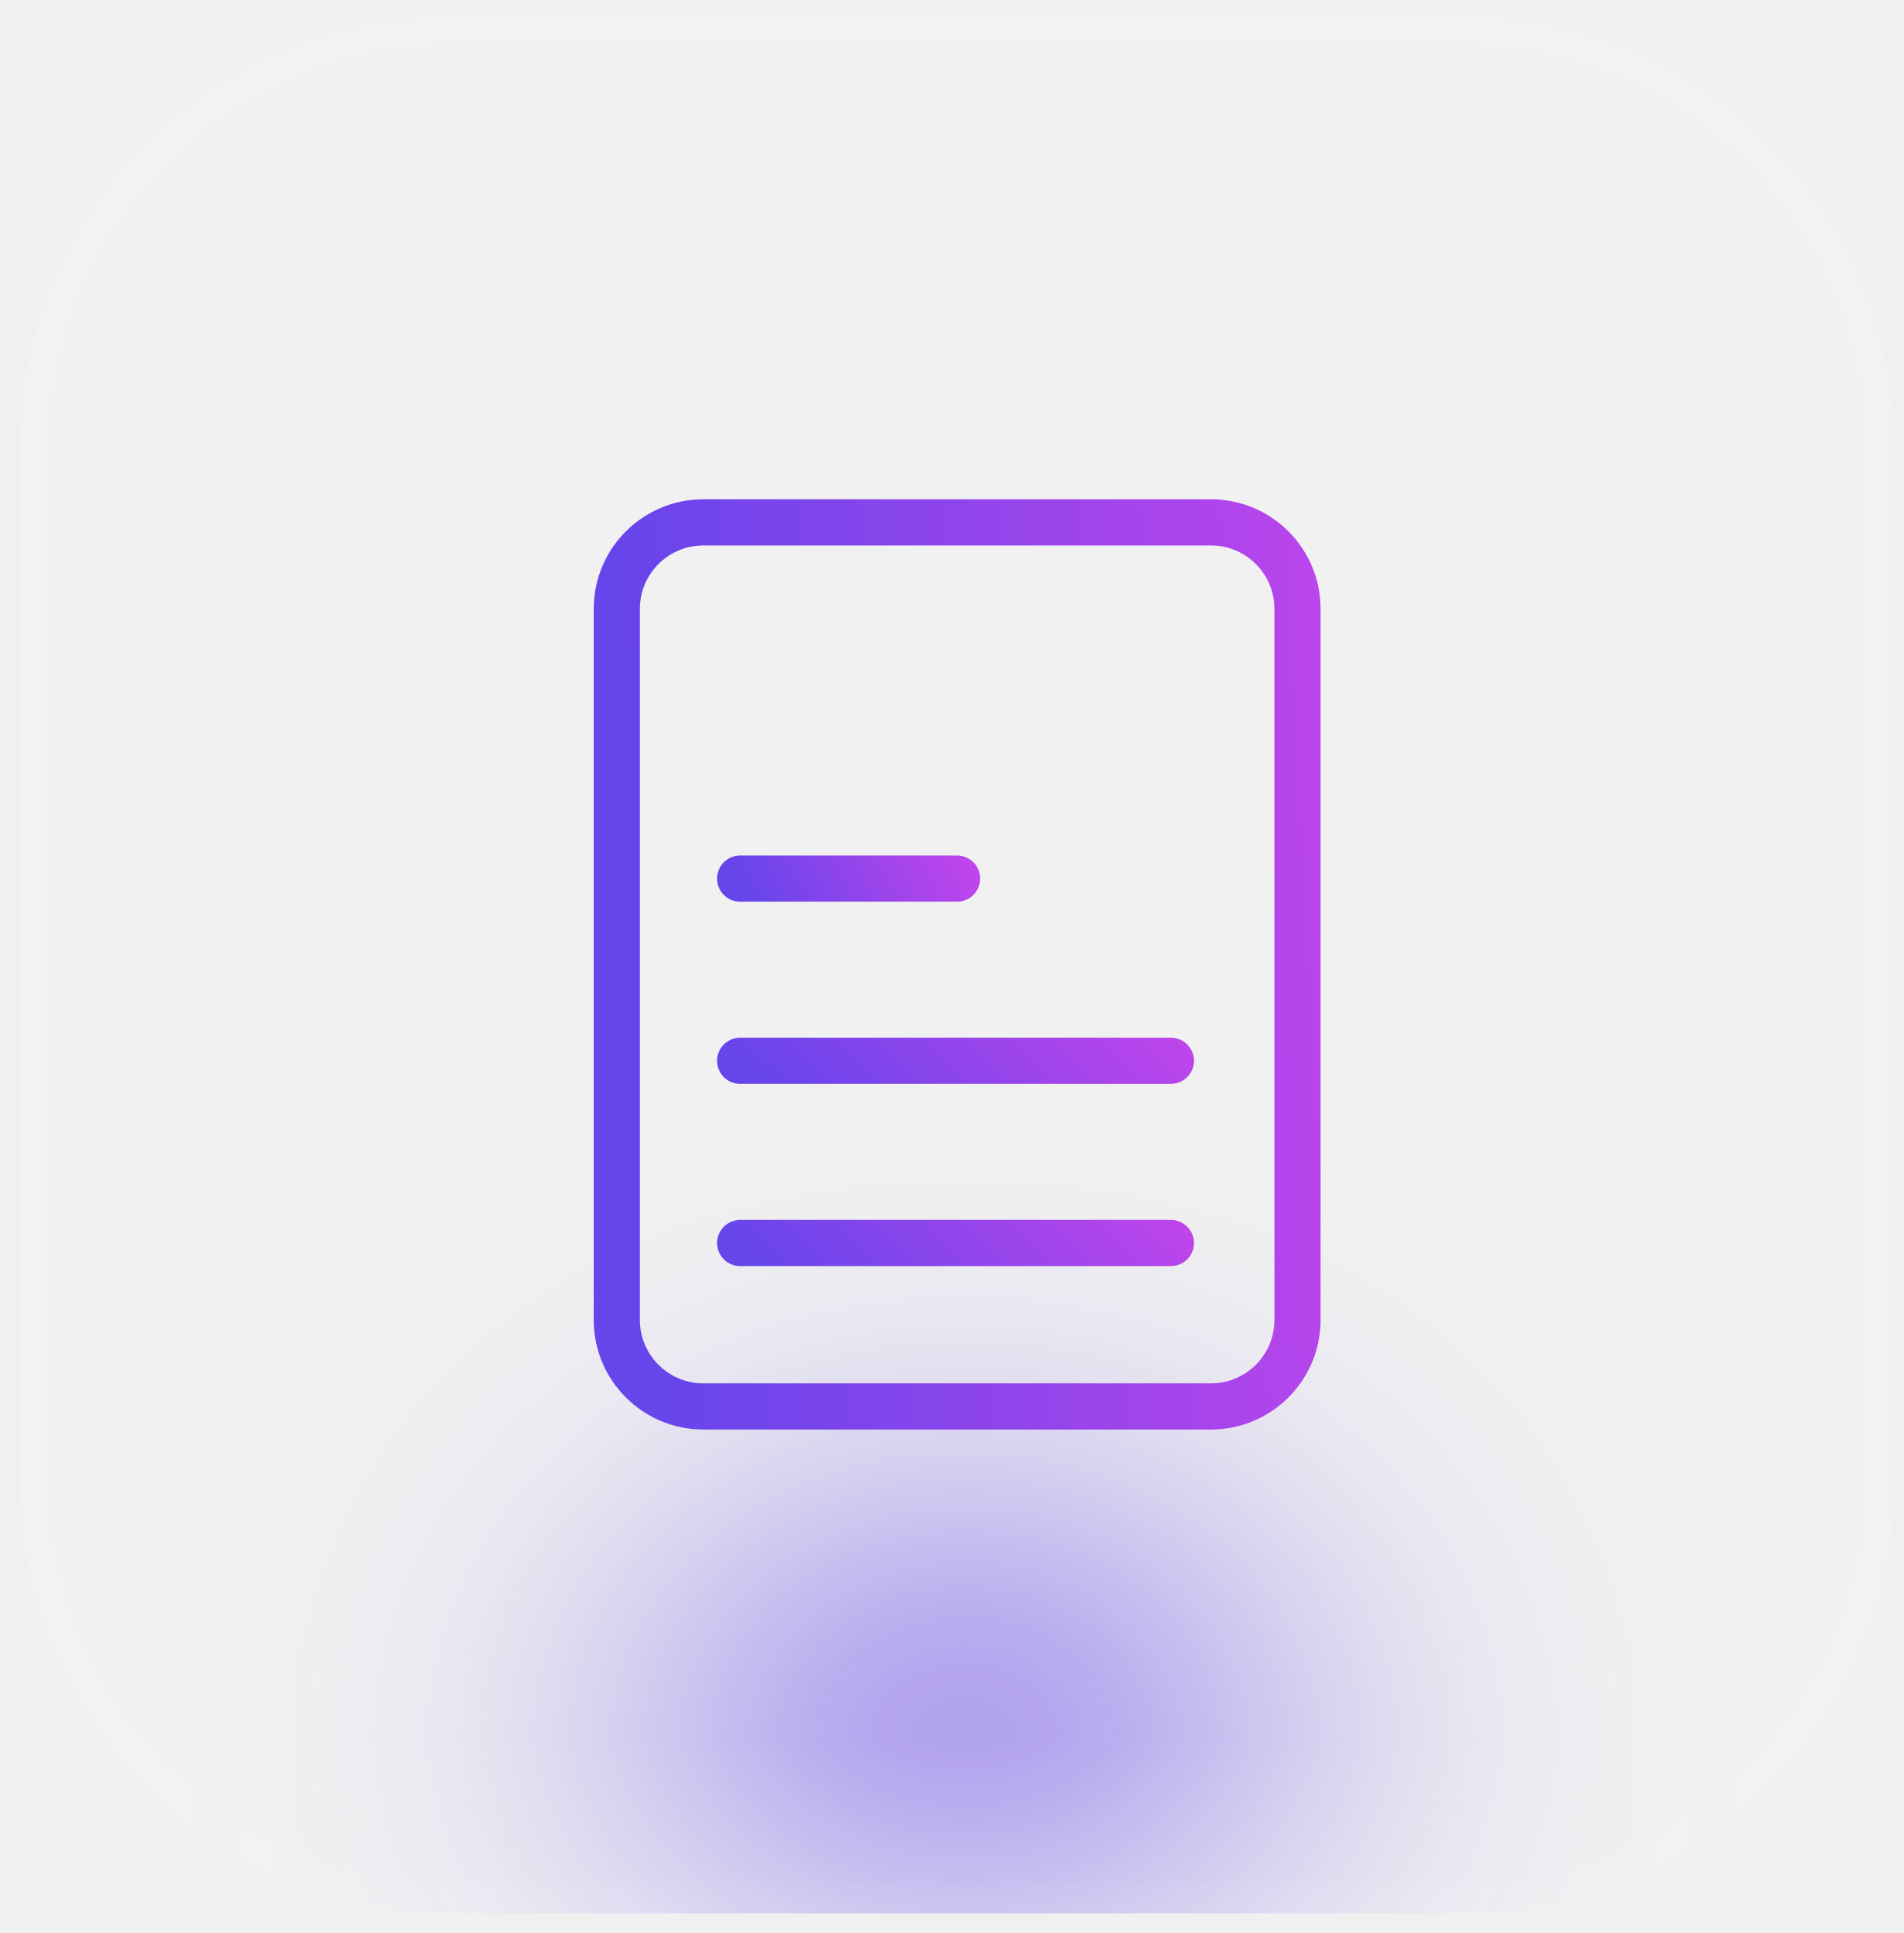
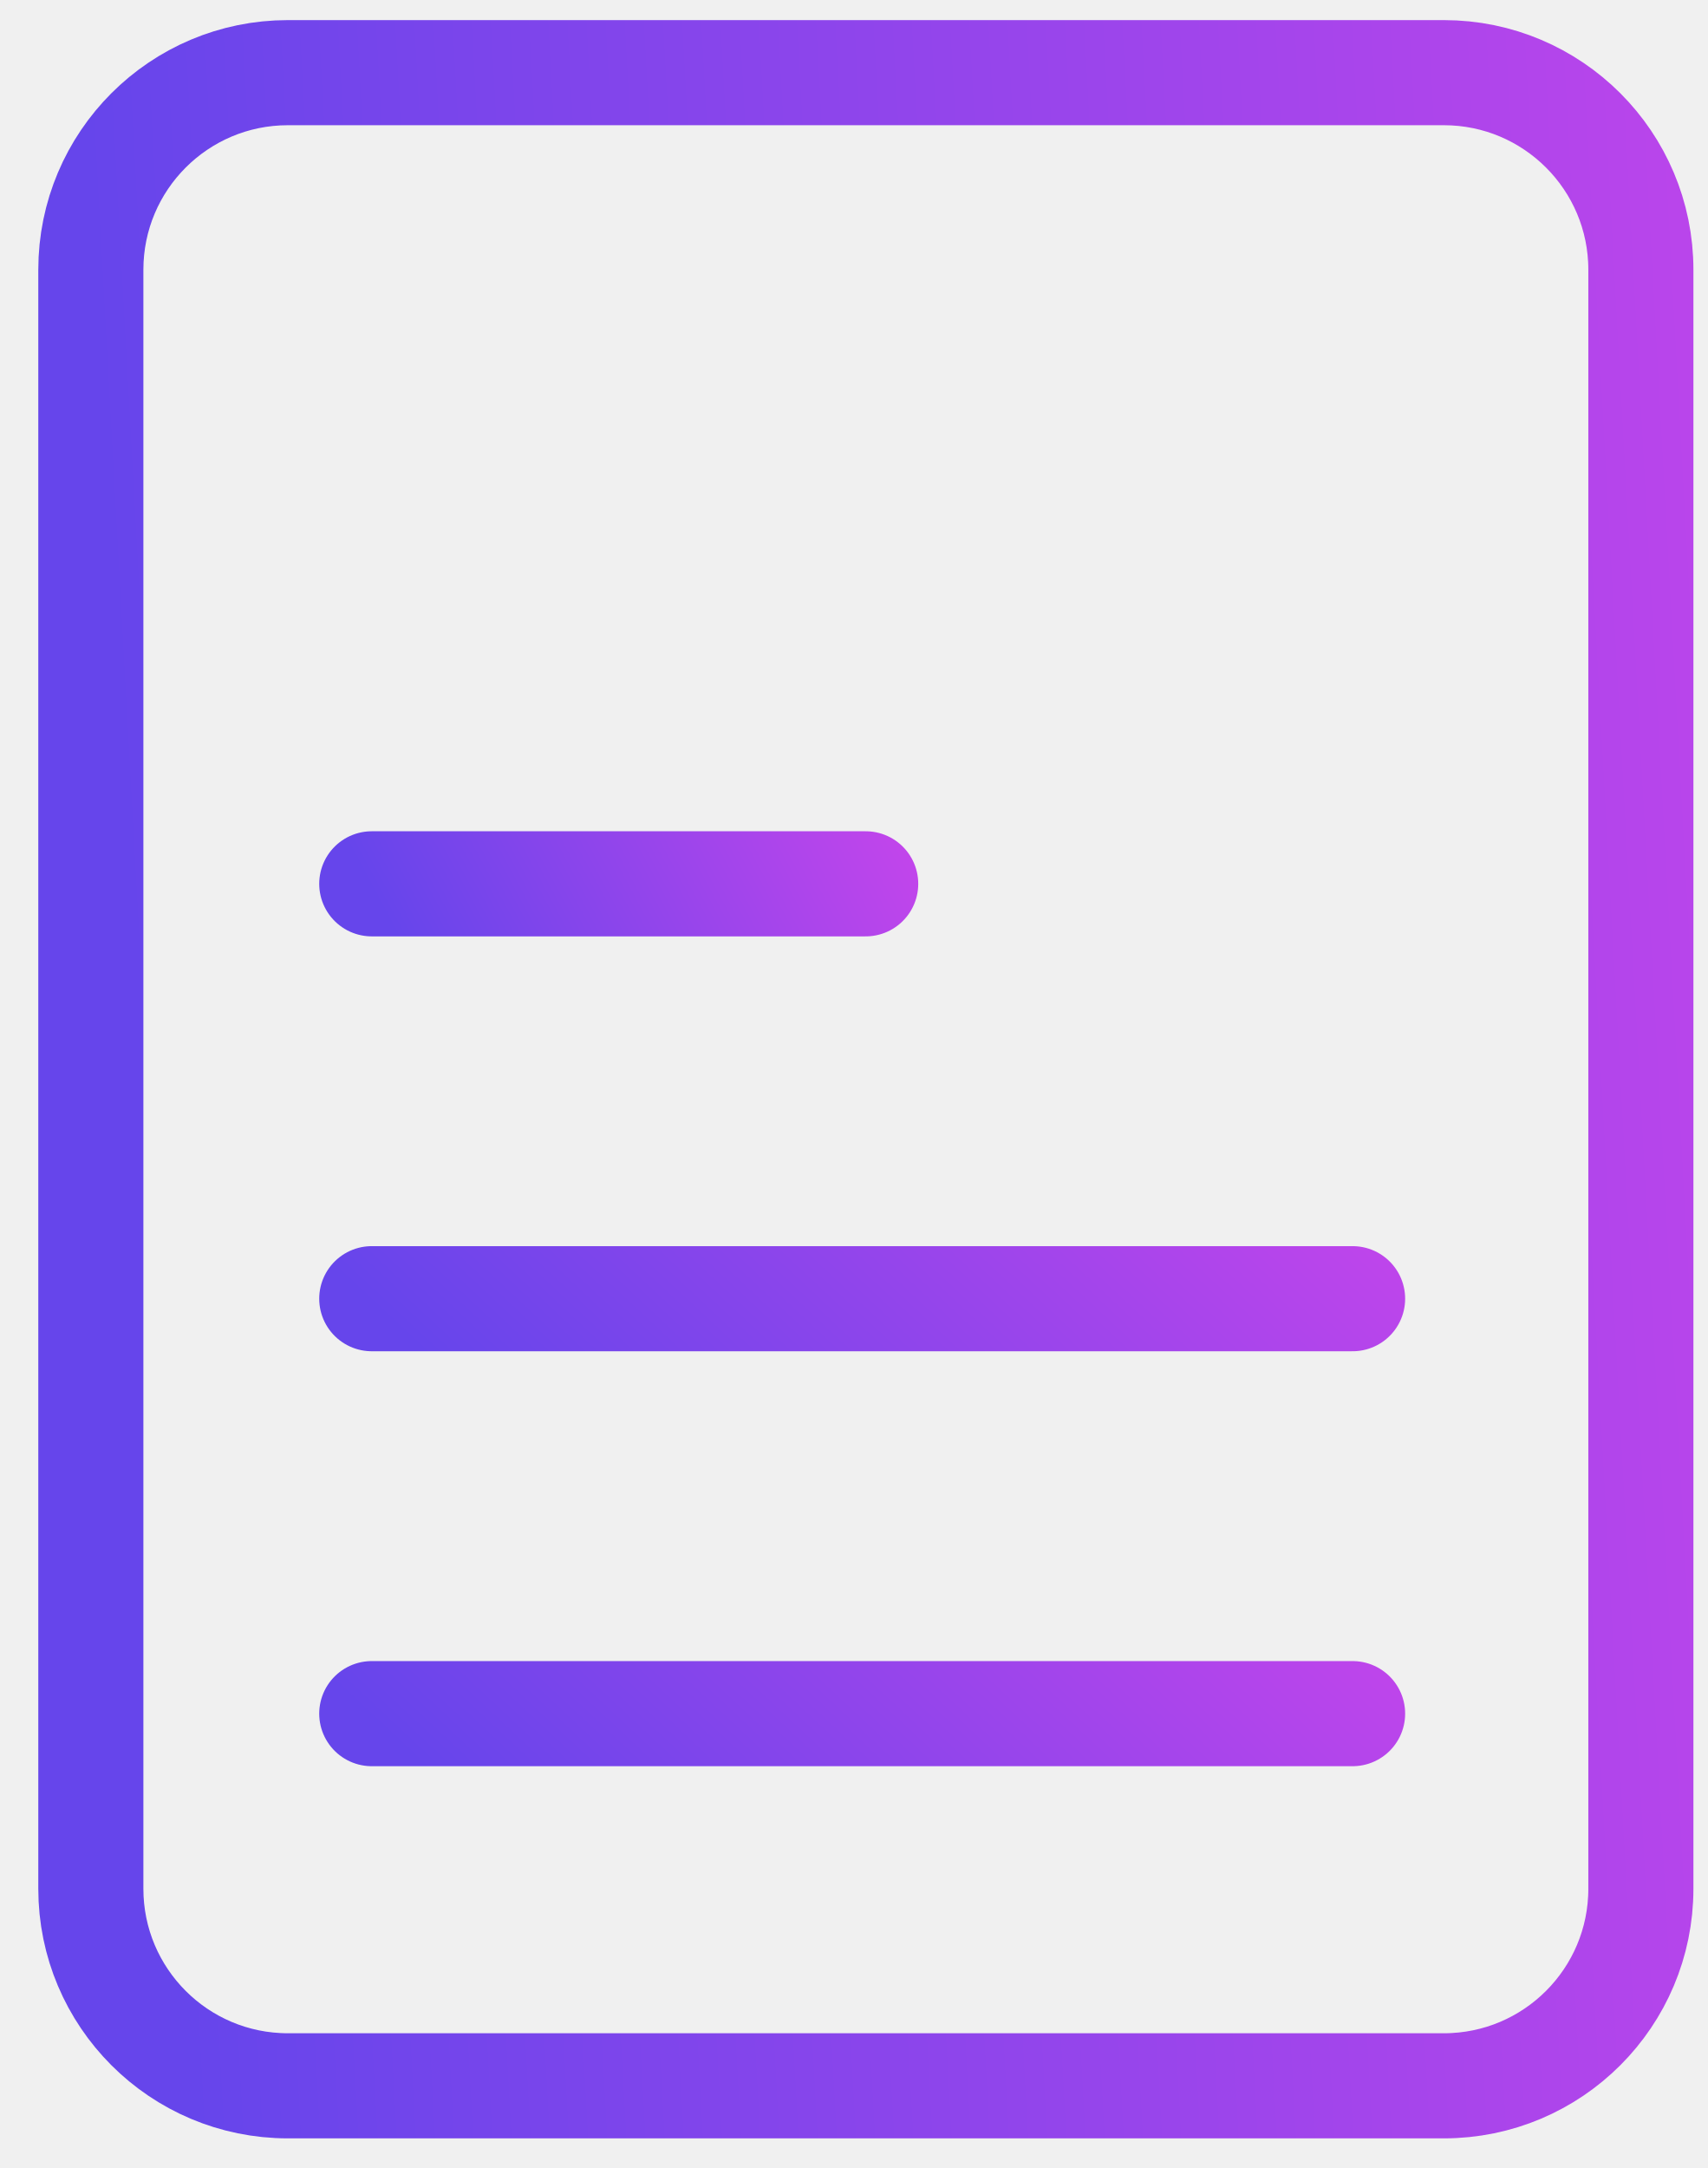
- <svg xmlns="http://www.w3.org/2000/svg" width="66" height="67" viewBox="0 0 66 67" fill="none">
-   <rect x="0.689" y="0.536" width="64.986" height="65.782" rx="15" fill="white" fill-opacity="0.05" />
-   <rect x="1.189" y="1.036" width="63.986" height="64.782" rx="14.5" stroke="white" stroke-opacity="0.1" />
-   <mask id="mask0_2088_1649" style="mask-type:alpha" maskUnits="userSpaceOnUse" x="0" y="0" width="66" height="67">
-     <rect x="0.689" y="0.536" width="64.986" height="65.782" rx="15" fill="white" />
-   </mask>
-   <g mask="url(#mask0_2088_1649)">
-     <g filter="url(#filter0_f_2088_1649)">
-       <circle cx="33.455" cy="65.519" r="11.041" fill="#6645EB" />
-     </g>
-     <rect x="21.383" y="18.106" width="23.599" height="30.643" rx="3" stroke="url(#paint0_linear_2088_1649)" stroke-width="1.6" />
-     <path d="M25.66 36.768H40.593" stroke="url(#paint1_linear_2088_1649)" stroke-width="1.6" stroke-linecap="round" />
-     <path d="M25.66 30.453H33.18" stroke="url(#paint2_linear_2088_1649)" stroke-width="1.6" stroke-linecap="round" />
-     <path d="M25.66 43.084H40.593" stroke="url(#paint3_linear_2088_1649)" stroke-width="1.6" stroke-linecap="round" />
-   </g>
+ <svg xmlns="http://www.w3.org/2000/svg" width="26" height="33" viewBox="0 0 26 33" fill="none">
+   <rect x="1.383" y="1.106" width="23.599" height="30.643" rx="3" stroke="url(#paint0_linear_2088_1653)" stroke-width="1.6" />
+   <path d="M5.66 19.768H20.593" stroke="url(#paint1_linear_2088_1653)" stroke-width="1.6" stroke-linecap="round" />
+   <path d="M5.66 13.453H13.18" stroke="url(#paint2_linear_2088_1653)" stroke-width="1.6" stroke-linecap="round" />
+   <path d="M5.66 26.084H20.593" stroke="url(#paint3_linear_2088_1653)" stroke-width="1.6" stroke-linecap="round" />
  <defs>
-     <filter id="filter0_f_2088_1649" x="-6.086" y="25.978" width="79.082" height="79.082" filterUnits="userSpaceOnUse" color-interpolation-filters="sRGB">
-       <feFlood flood-opacity="0" result="BackgroundImageFix" />
-       <feBlend mode="normal" in="SourceGraphic" in2="BackgroundImageFix" result="shape" />
-       <feGaussianBlur stdDeviation="14.25" result="effect1_foregroundBlur_2088_1649" />
-     </filter>
-     <linearGradient id="paint0_linear_2088_1649" x1="22.444" y1="39.749" x2="54.388" y2="37.991" gradientUnits="userSpaceOnUse">
+     <linearGradient id="paint0_linear_2088_1653" x1="2.444" y1="22.749" x2="34.388" y2="20.991" gradientUnits="userSpaceOnUse">
      <stop stop-color="#6645EB" />
      <stop offset="1" stop-color="#D445EB" />
    </linearGradient>
-     <linearGradient id="paint1_linear_2088_1649" x1="26.331" y1="37.475" x2="35.807" y2="27.359" gradientUnits="userSpaceOnUse">
+     <linearGradient id="paint1_linear_2088_1653" x1="6.331" y1="20.475" x2="15.807" y2="10.359" gradientUnits="userSpaceOnUse">
      <stop stop-color="#6645EB" />
      <stop offset="1" stop-color="#D445EB" />
    </linearGradient>
-     <linearGradient id="paint2_linear_2088_1649" x1="25.998" y1="31.159" x2="33.919" y2="26.901" gradientUnits="userSpaceOnUse">
+     <linearGradient id="paint2_linear_2088_1653" x1="5.998" y1="14.159" x2="13.919" y2="9.901" gradientUnits="userSpaceOnUse">
      <stop stop-color="#6645EB" />
      <stop offset="1" stop-color="#D445EB" />
    </linearGradient>
-     <linearGradient id="paint3_linear_2088_1649" x1="26.331" y1="43.79" x2="35.807" y2="33.675" gradientUnits="userSpaceOnUse">
+     <linearGradient id="paint3_linear_2088_1653" x1="6.331" y1="26.79" x2="15.807" y2="16.675" gradientUnits="userSpaceOnUse">
      <stop stop-color="#6645EB" />
      <stop offset="1" stop-color="#D445EB" />
    </linearGradient>
  </defs>
</svg>
